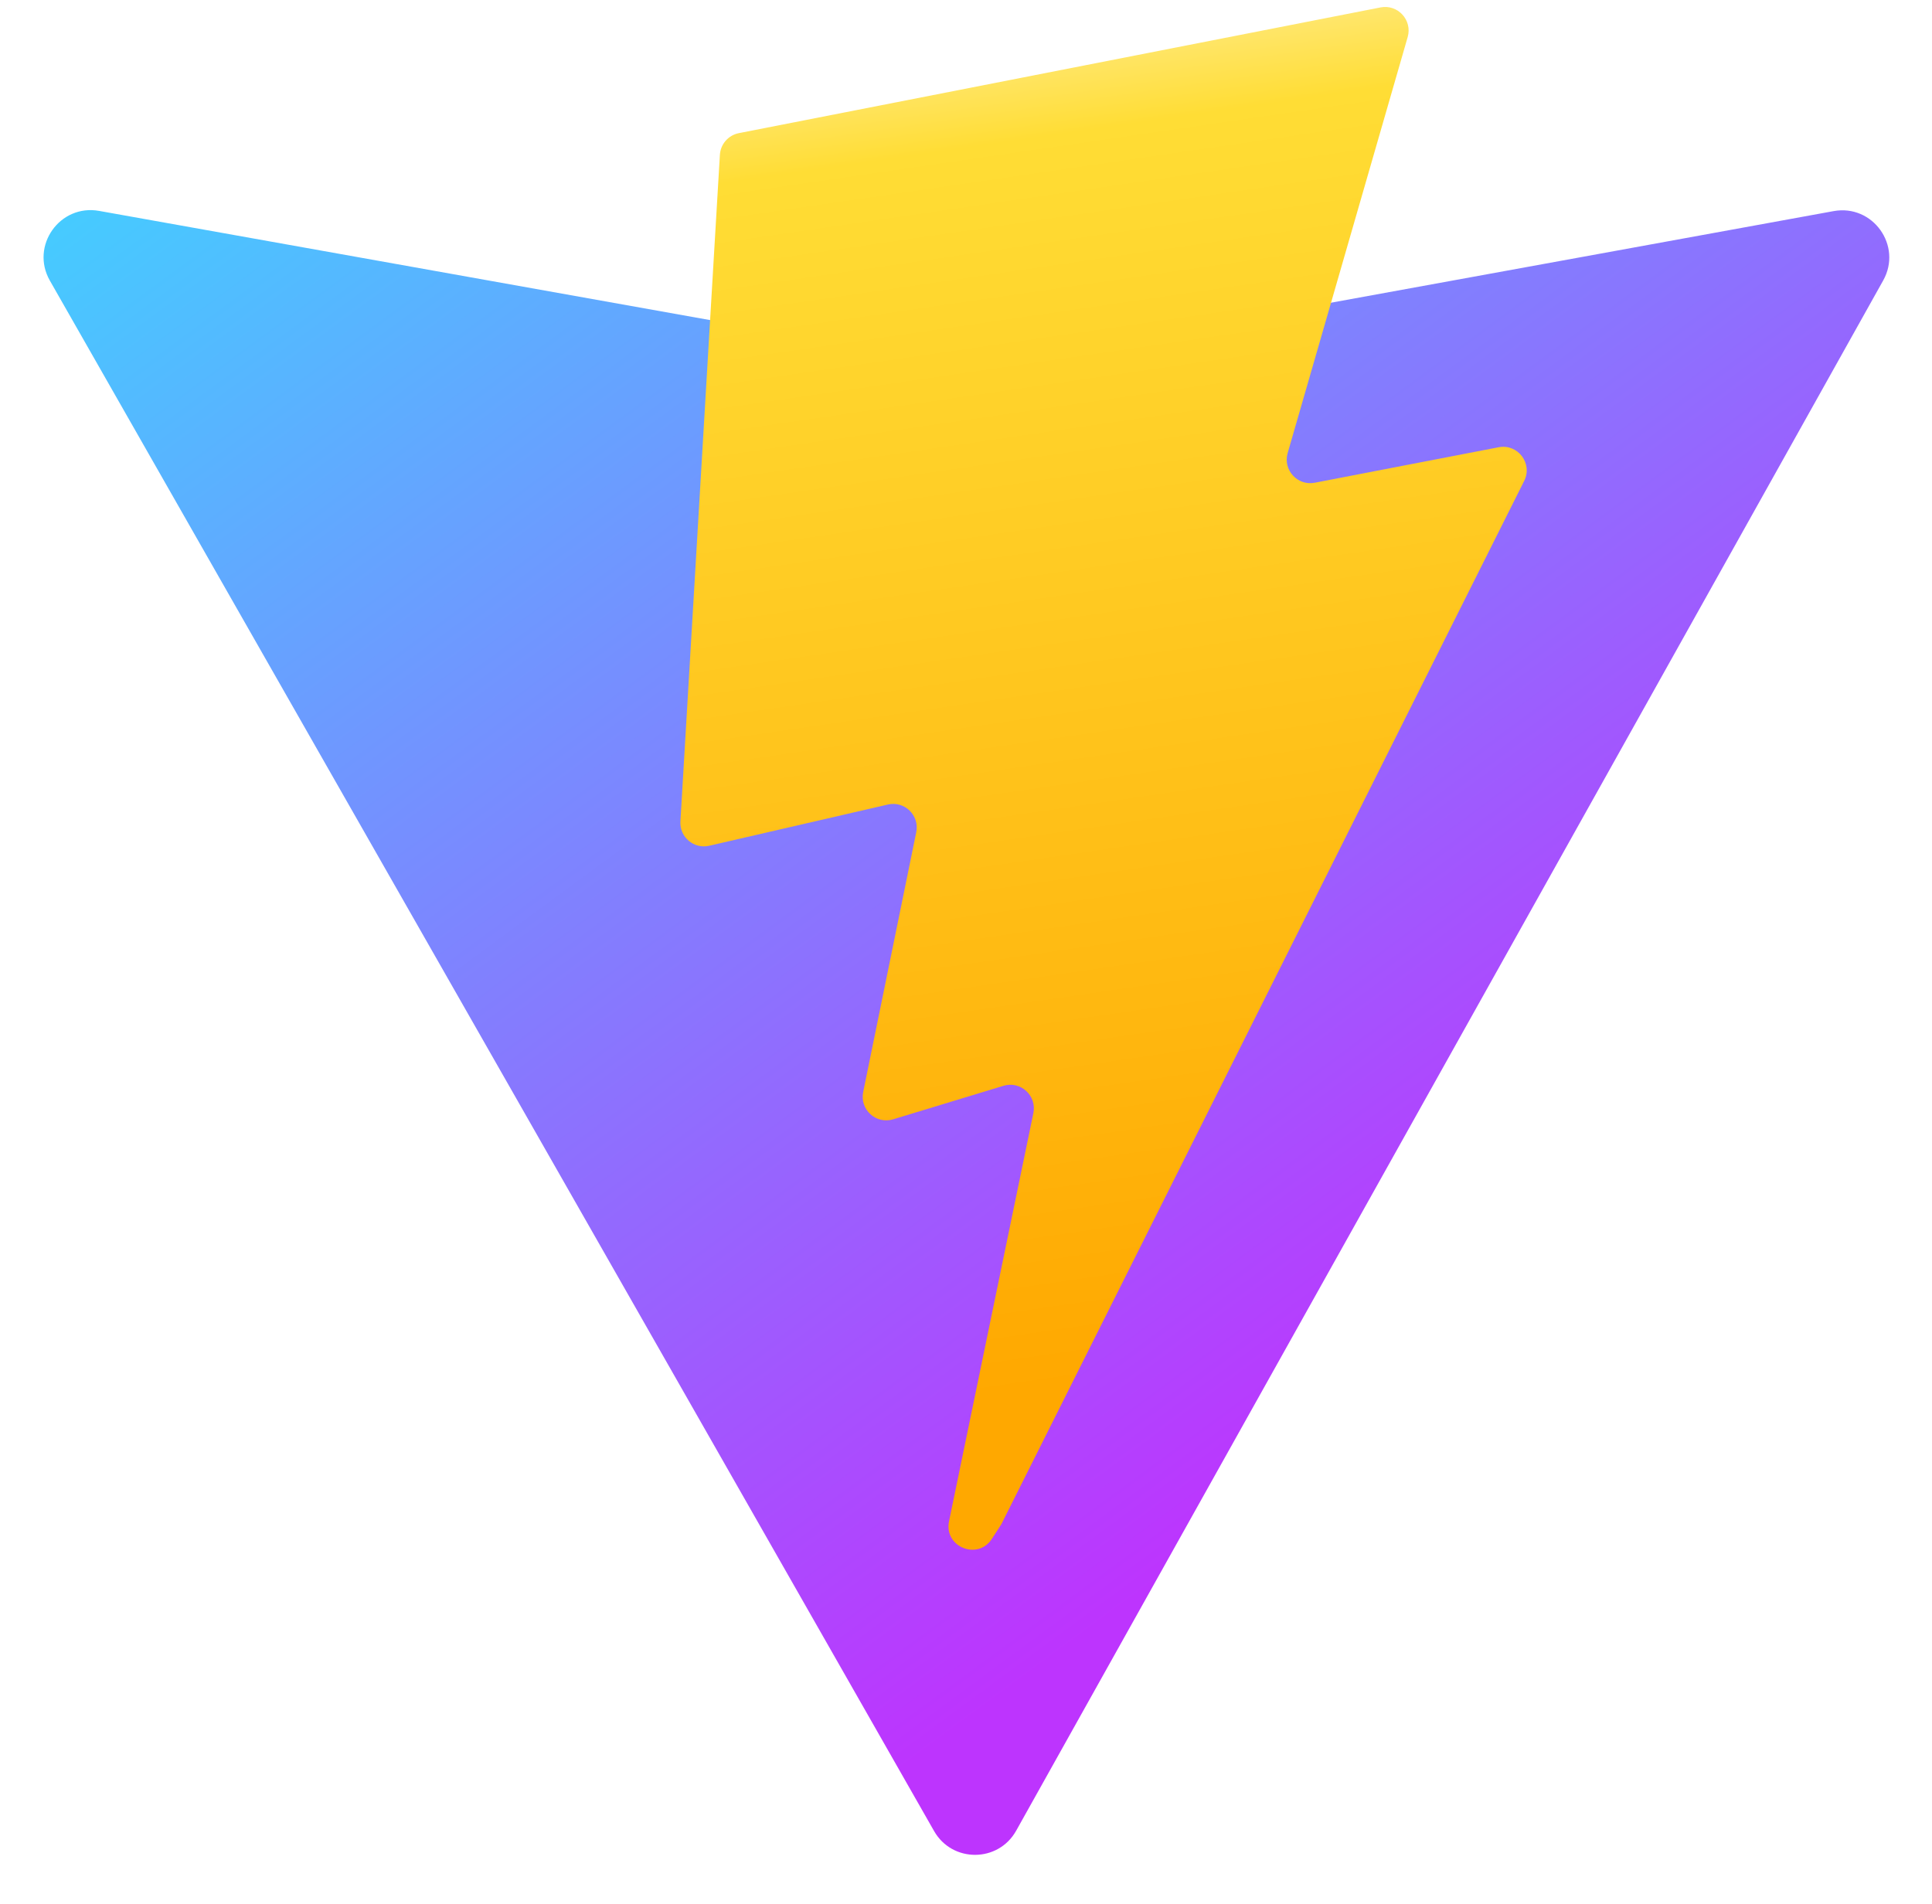
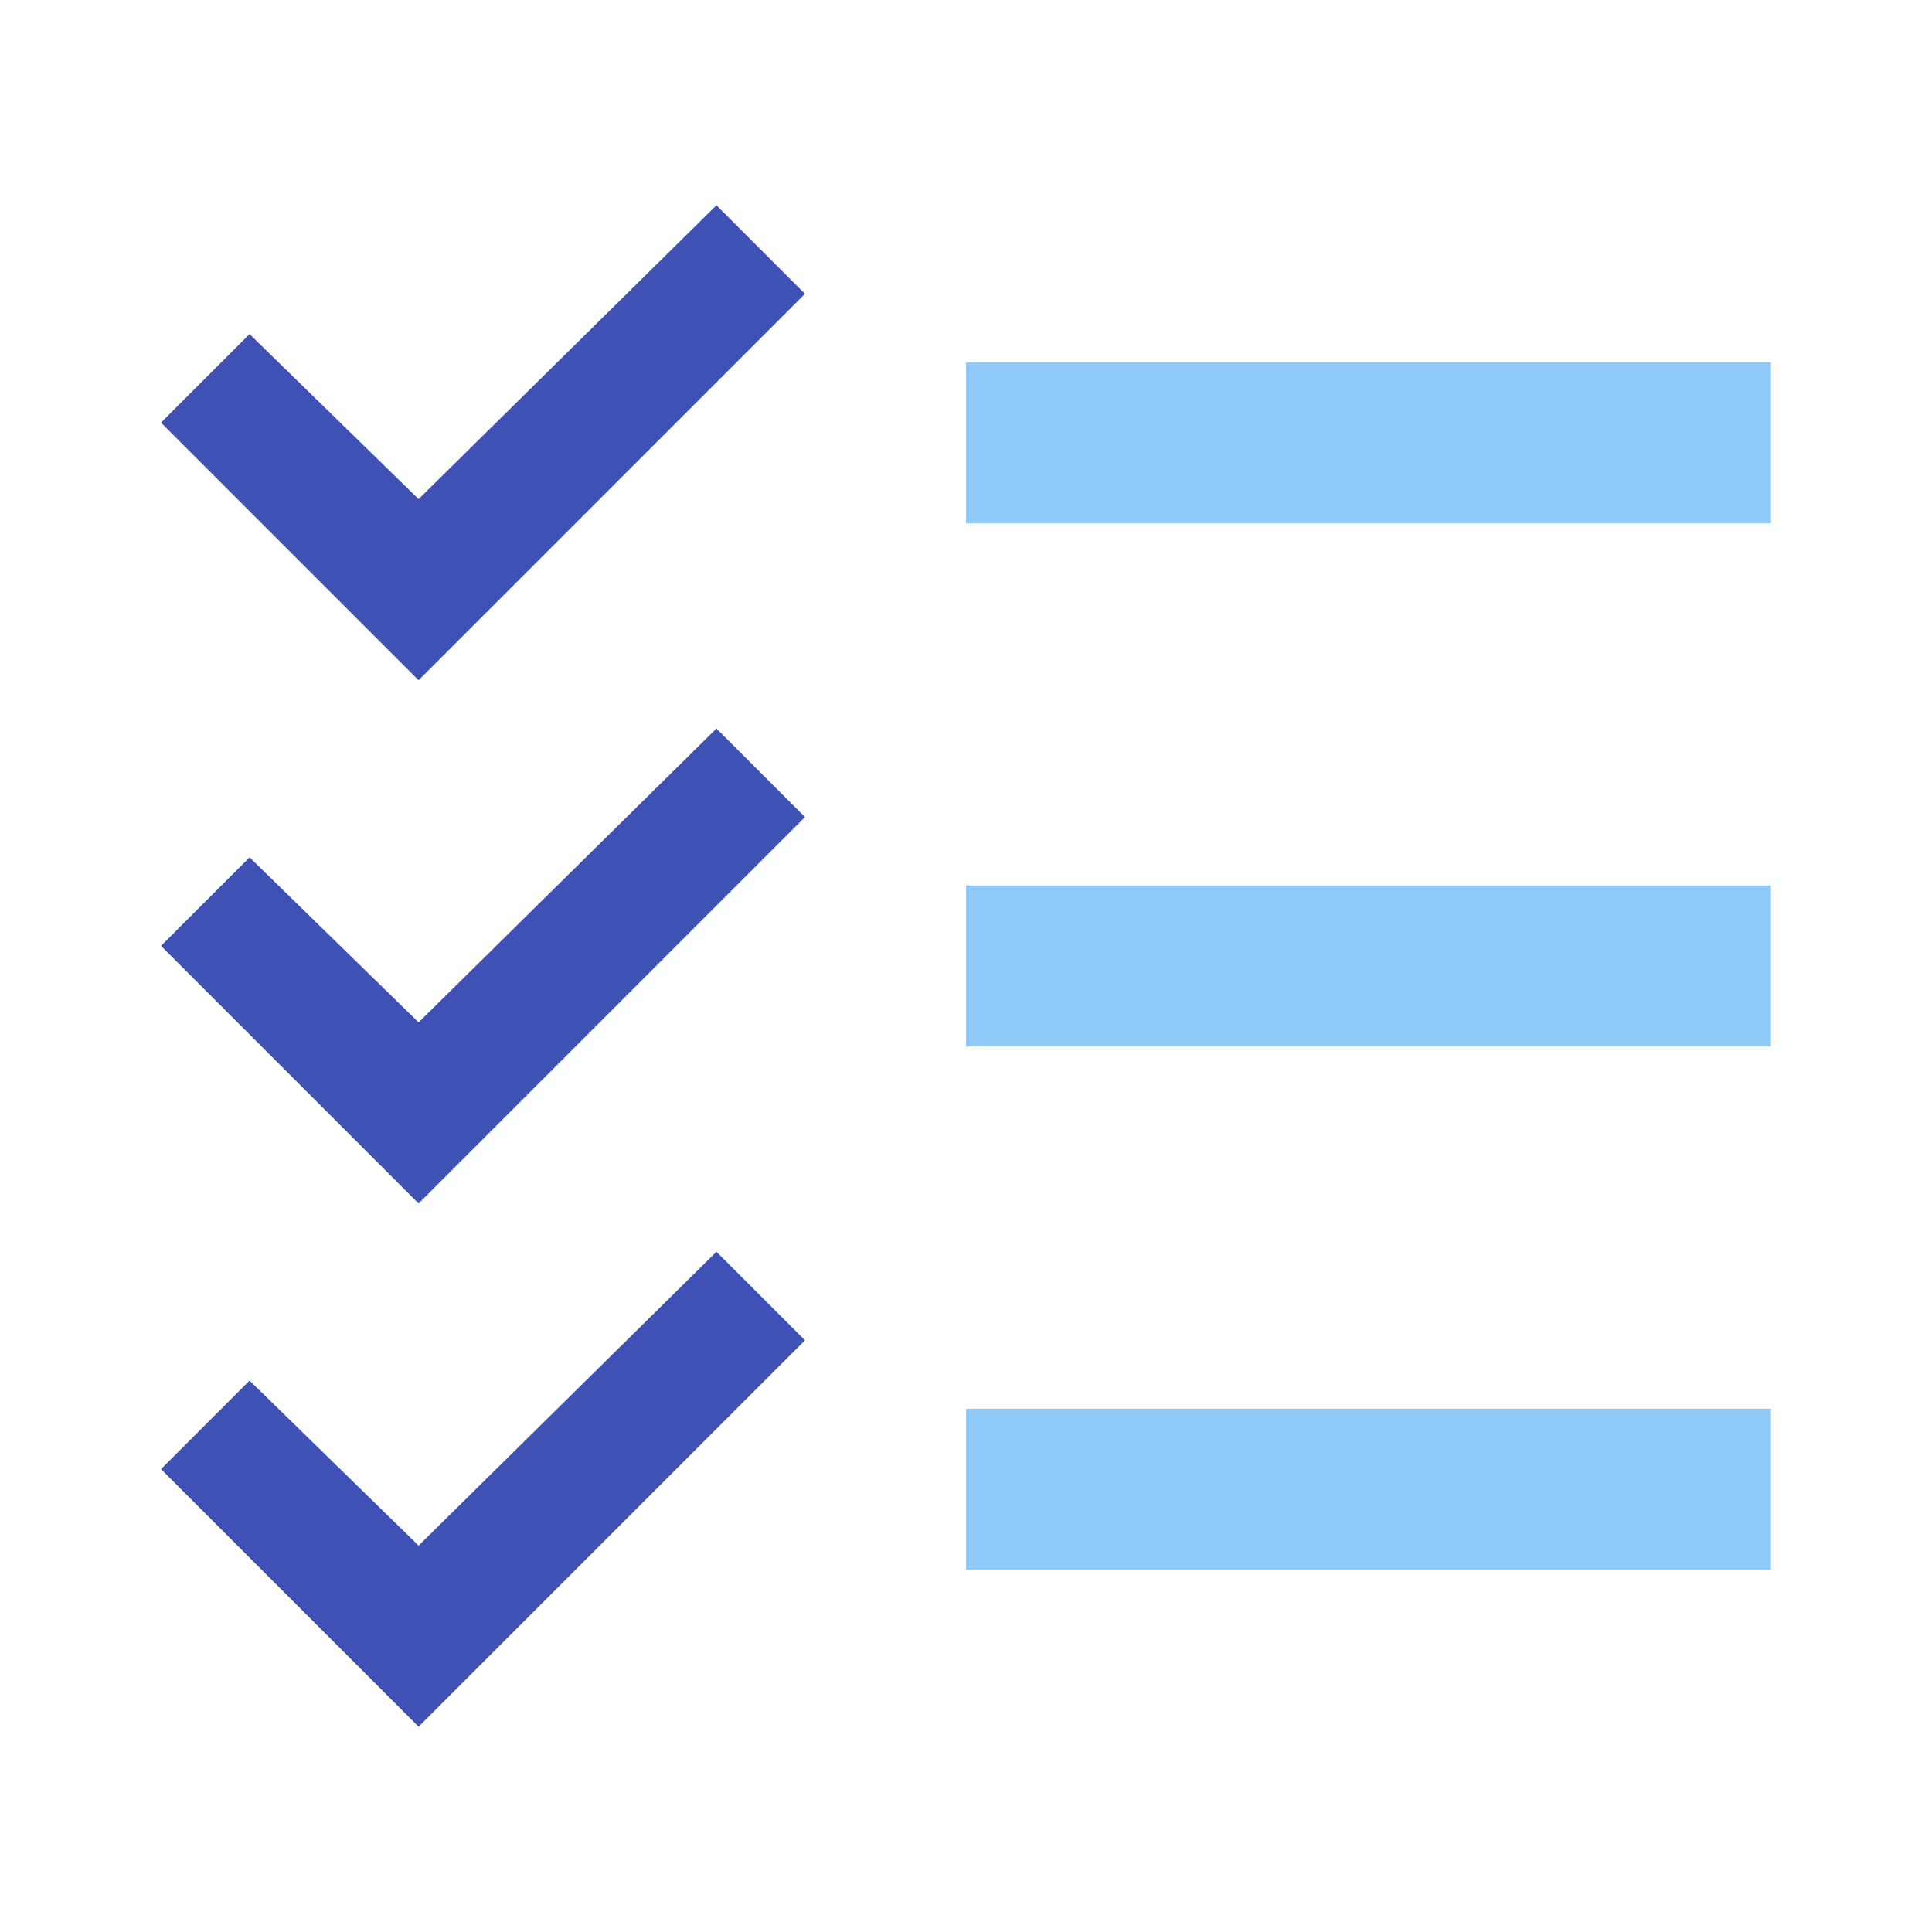
- <svg xmlns="http://www.w3.org/2000/svg" width="410" height="404" viewBox="0 0 410 404" fill="none">
-   <path d="M399.641 59.525L215.643 388.545C211.844 395.338 202.084 395.378 198.228 388.618L10.582 59.556C6.381 52.19 12.68 43.267 21.028 44.759L205.223 77.682C206.398 77.892 207.601 77.89 208.776 77.676L389.119 44.806C397.439 43.289 403.768 52.143 399.641 59.525Z" fill="url(#paint0_linear)" />
-   <path d="M292.965 1.574L156.801 28.255C154.563 28.694 152.906 30.59 152.771 32.866L144.395 174.33C144.198 177.662 147.258 180.248 150.51 179.498L188.42 170.749C191.967 169.931 195.172 173.055 194.443 176.622L183.18 231.775C182.422 235.487 185.907 238.661 189.532 237.56L212.947 230.446C216.577 229.344 220.065 232.527 219.297 236.242L201.398 322.875C200.278 328.294 207.486 331.249 210.492 326.603L212.5 323.5L323.454 102.072C325.312 98.365 322.108 94.137 318.036 94.923L279.014 102.454C275.347 103.161 272.227 99.746 273.262 96.158L298.731 7.867C299.767 4.273 296.636 0.855 292.965 1.574Z" fill="url(#paint1_linear)" />
-   <defs>
-     <linearGradient id="paint0_linear" x1="6" y1="33" x2="235" y2="344" gradientUnits="userSpaceOnUse">
-       <stop stop-color="#41D1FF" />
-       <stop offset="1" stop-color="#BD34FE" />
-     </linearGradient>
-     <linearGradient id="paint1_linear" x1="194.651" y1="8.818" x2="236.076" y2="292.989" gradientUnits="userSpaceOnUse">
-       <stop stop-color="#FFEA83" />
-       <stop offset="0.083" stop-color="#FFDD35" />
-       <stop offset="1" stop-color="#FFA800" />
-     </linearGradient>
-   </defs>
+ <svg xmlns="http://www.w3.org/2000/svg" stroke="currentColor" fill="currentColor" stroke-width="0" version="1" viewBox="0 0 48 48" enable-background="new 0 0 48 48" color="#414855" height="2rem" width="2rem" style="color: rgb(65, 72, 85);">
+   <g fill="#3F51B5">
+     <polygon points="17.8,18.1 10.4,25.4 6.2,21.3 4,23.5 10.4,29.9 20,20.3" />
+     <polygon points="17.8,5.1 10.4,12.4 6.2,8.3 4,10.5 10.4,16.9 20,7.3" />
+     <polygon points="17.8,31.1 10.4,38.4 6.2,34.3 4,36.5 10.4,42.9 20,33.3" />
+   </g>
+   <g fill="#90CAF9">
+     <rect x="24" y="22" width="20" height="4" />
+     <rect x="24" y="9" width="20" height="4" />
+     <rect x="24" y="35" width="20" height="4" />
+   </g>
</svg>
